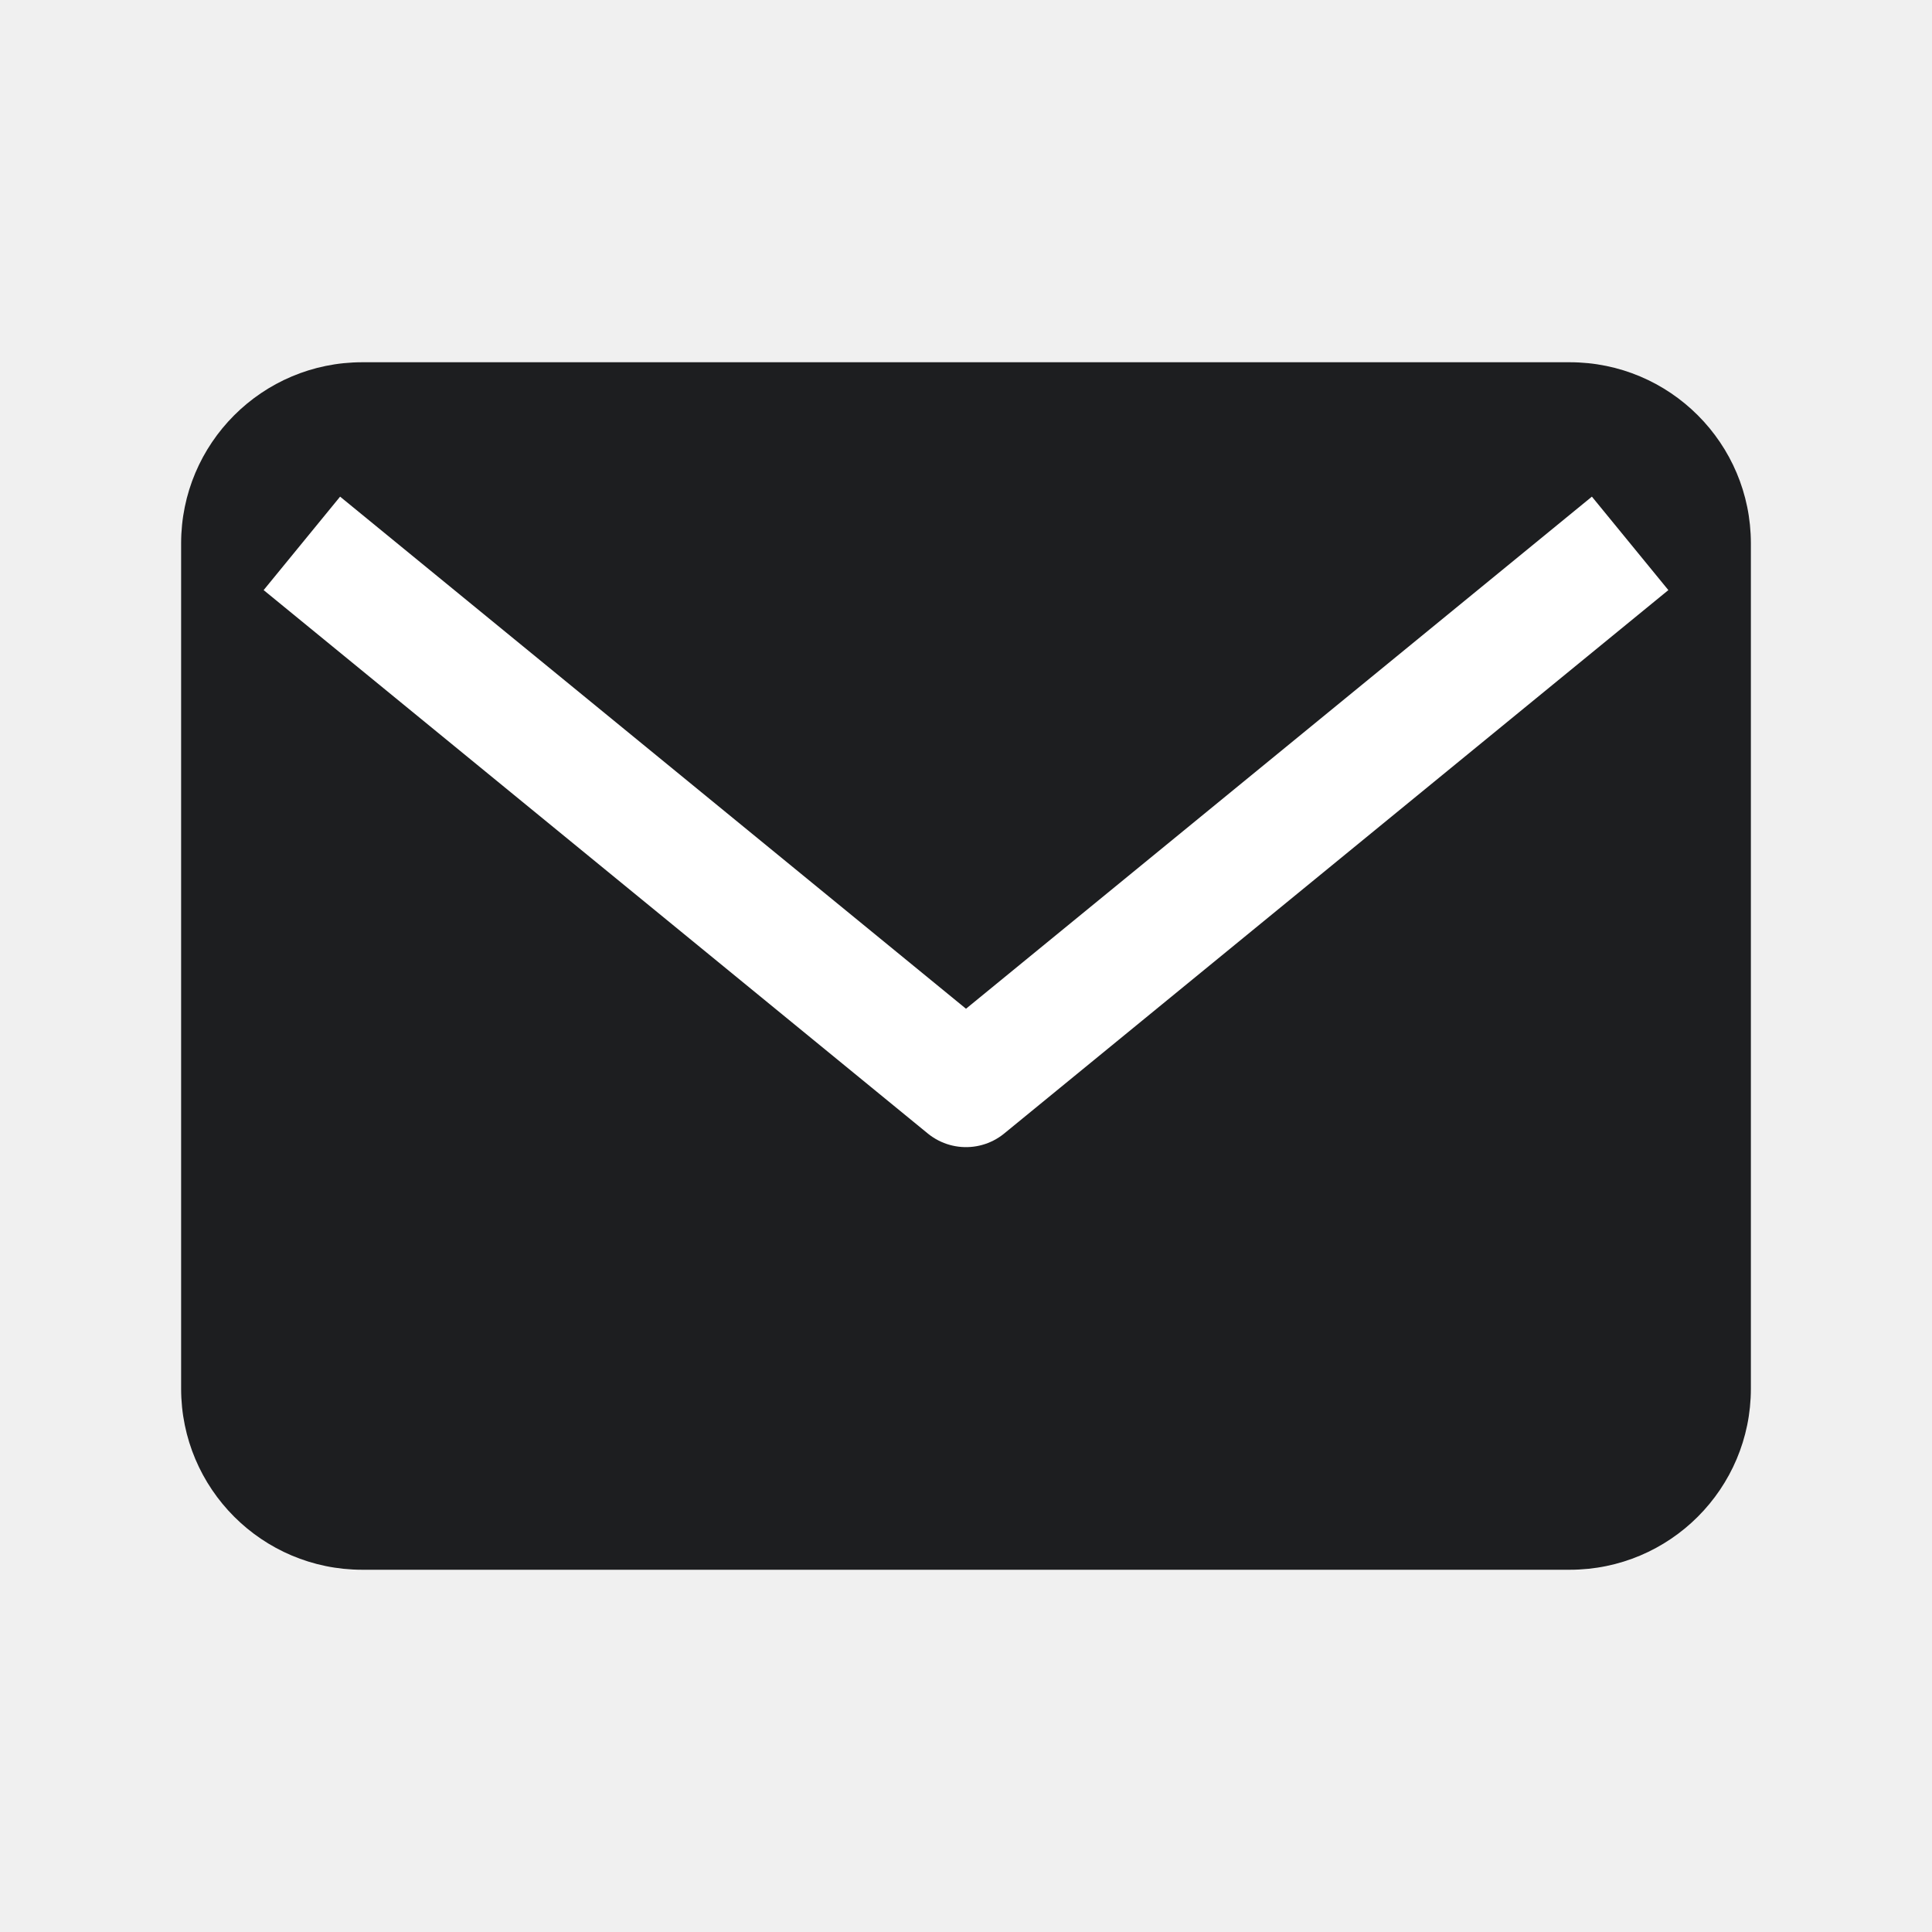
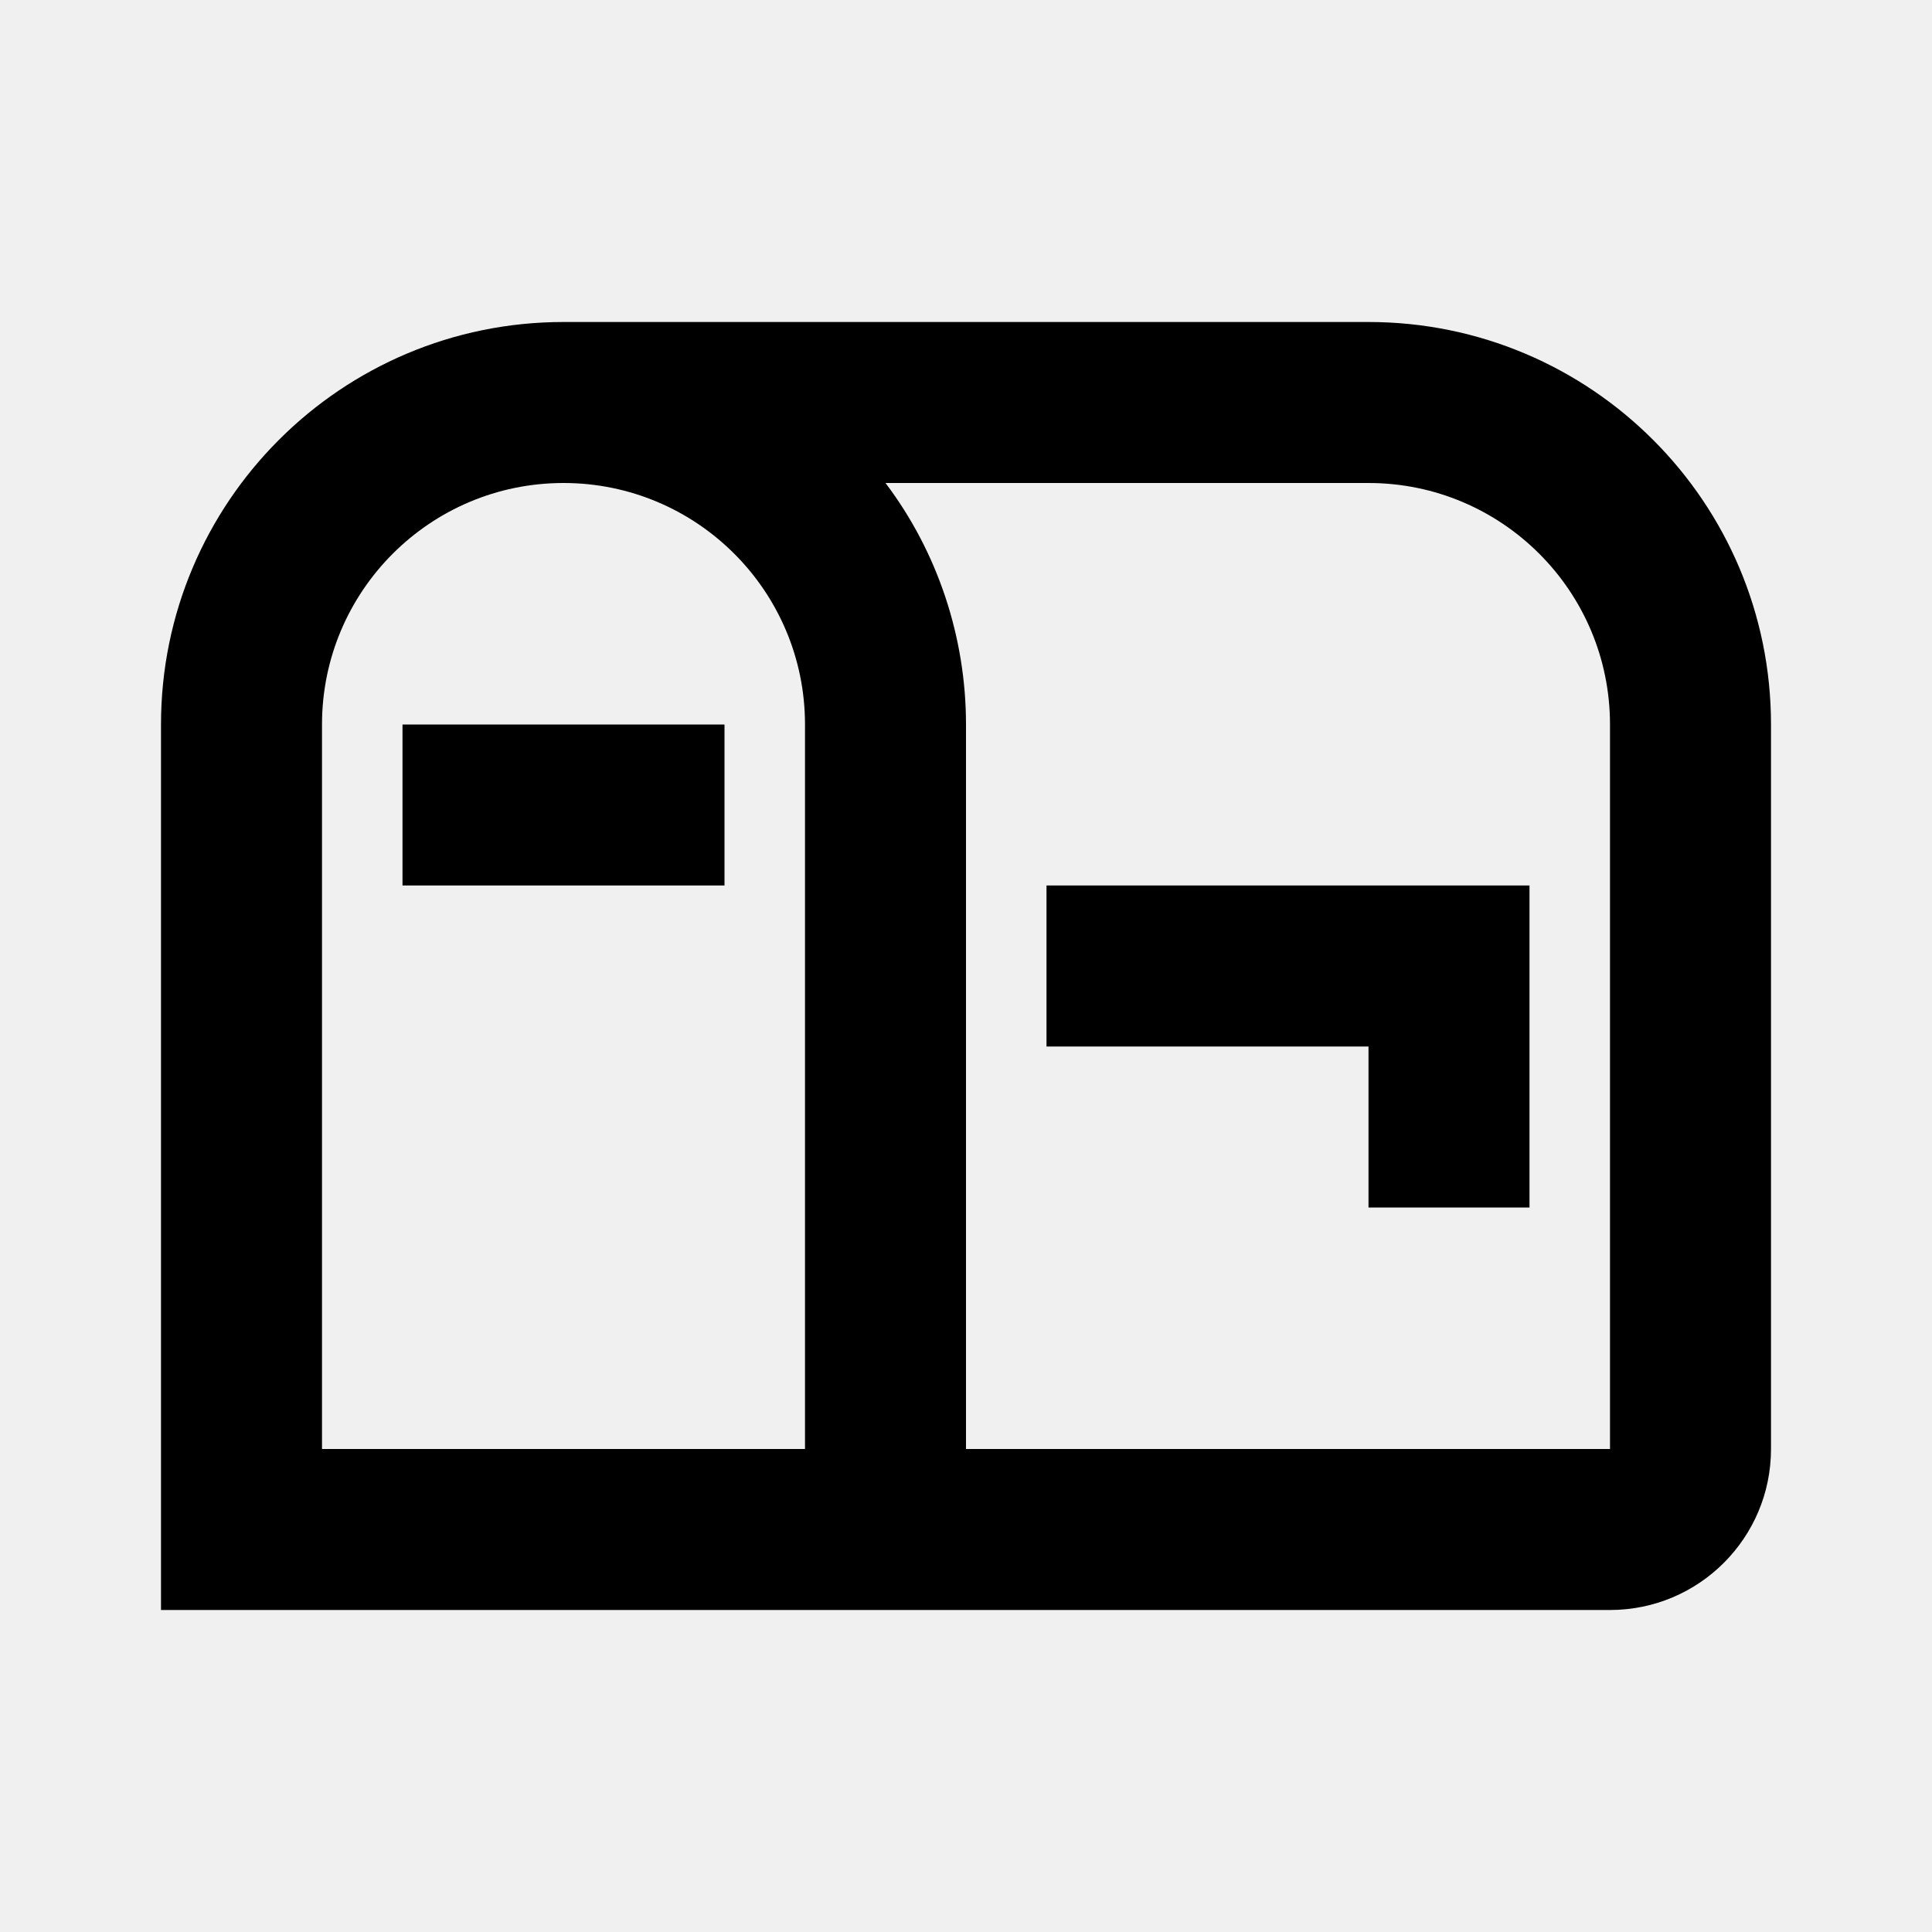
- <svg xmlns="http://www.w3.org/2000/svg" viewBox="0 0 32 32">
-   <rect x="3" y="6" width="26" height="20" rx="3" fill="#1d1e20" />
-   <path d="m5 9 11 9L27 9" fill="none" stroke="#fff" stroke-width="2" stroke-linejoin="round" />
+ <svg xmlns="http://www.w3.org/2000/svg" id="mdi-mailbox-outline" viewBox="0 0 24 24">
+   <path d="M17,4H7A5,5 0 0,0 2,9V20H20A2,2 0 0,0 22,18V9A5,5 0 0,0 17,4M10,18H4V9A3,3 0 0,1 7,6A3,3 0 0,1 10,9V18M20,18H12V9C12,7.92 11.65,6.86 11,6H17A3,3 0 0,1 20,9V18M13,11V13H17V15H19V11H13M9,11H5V9H9V11Z" />
</svg>
